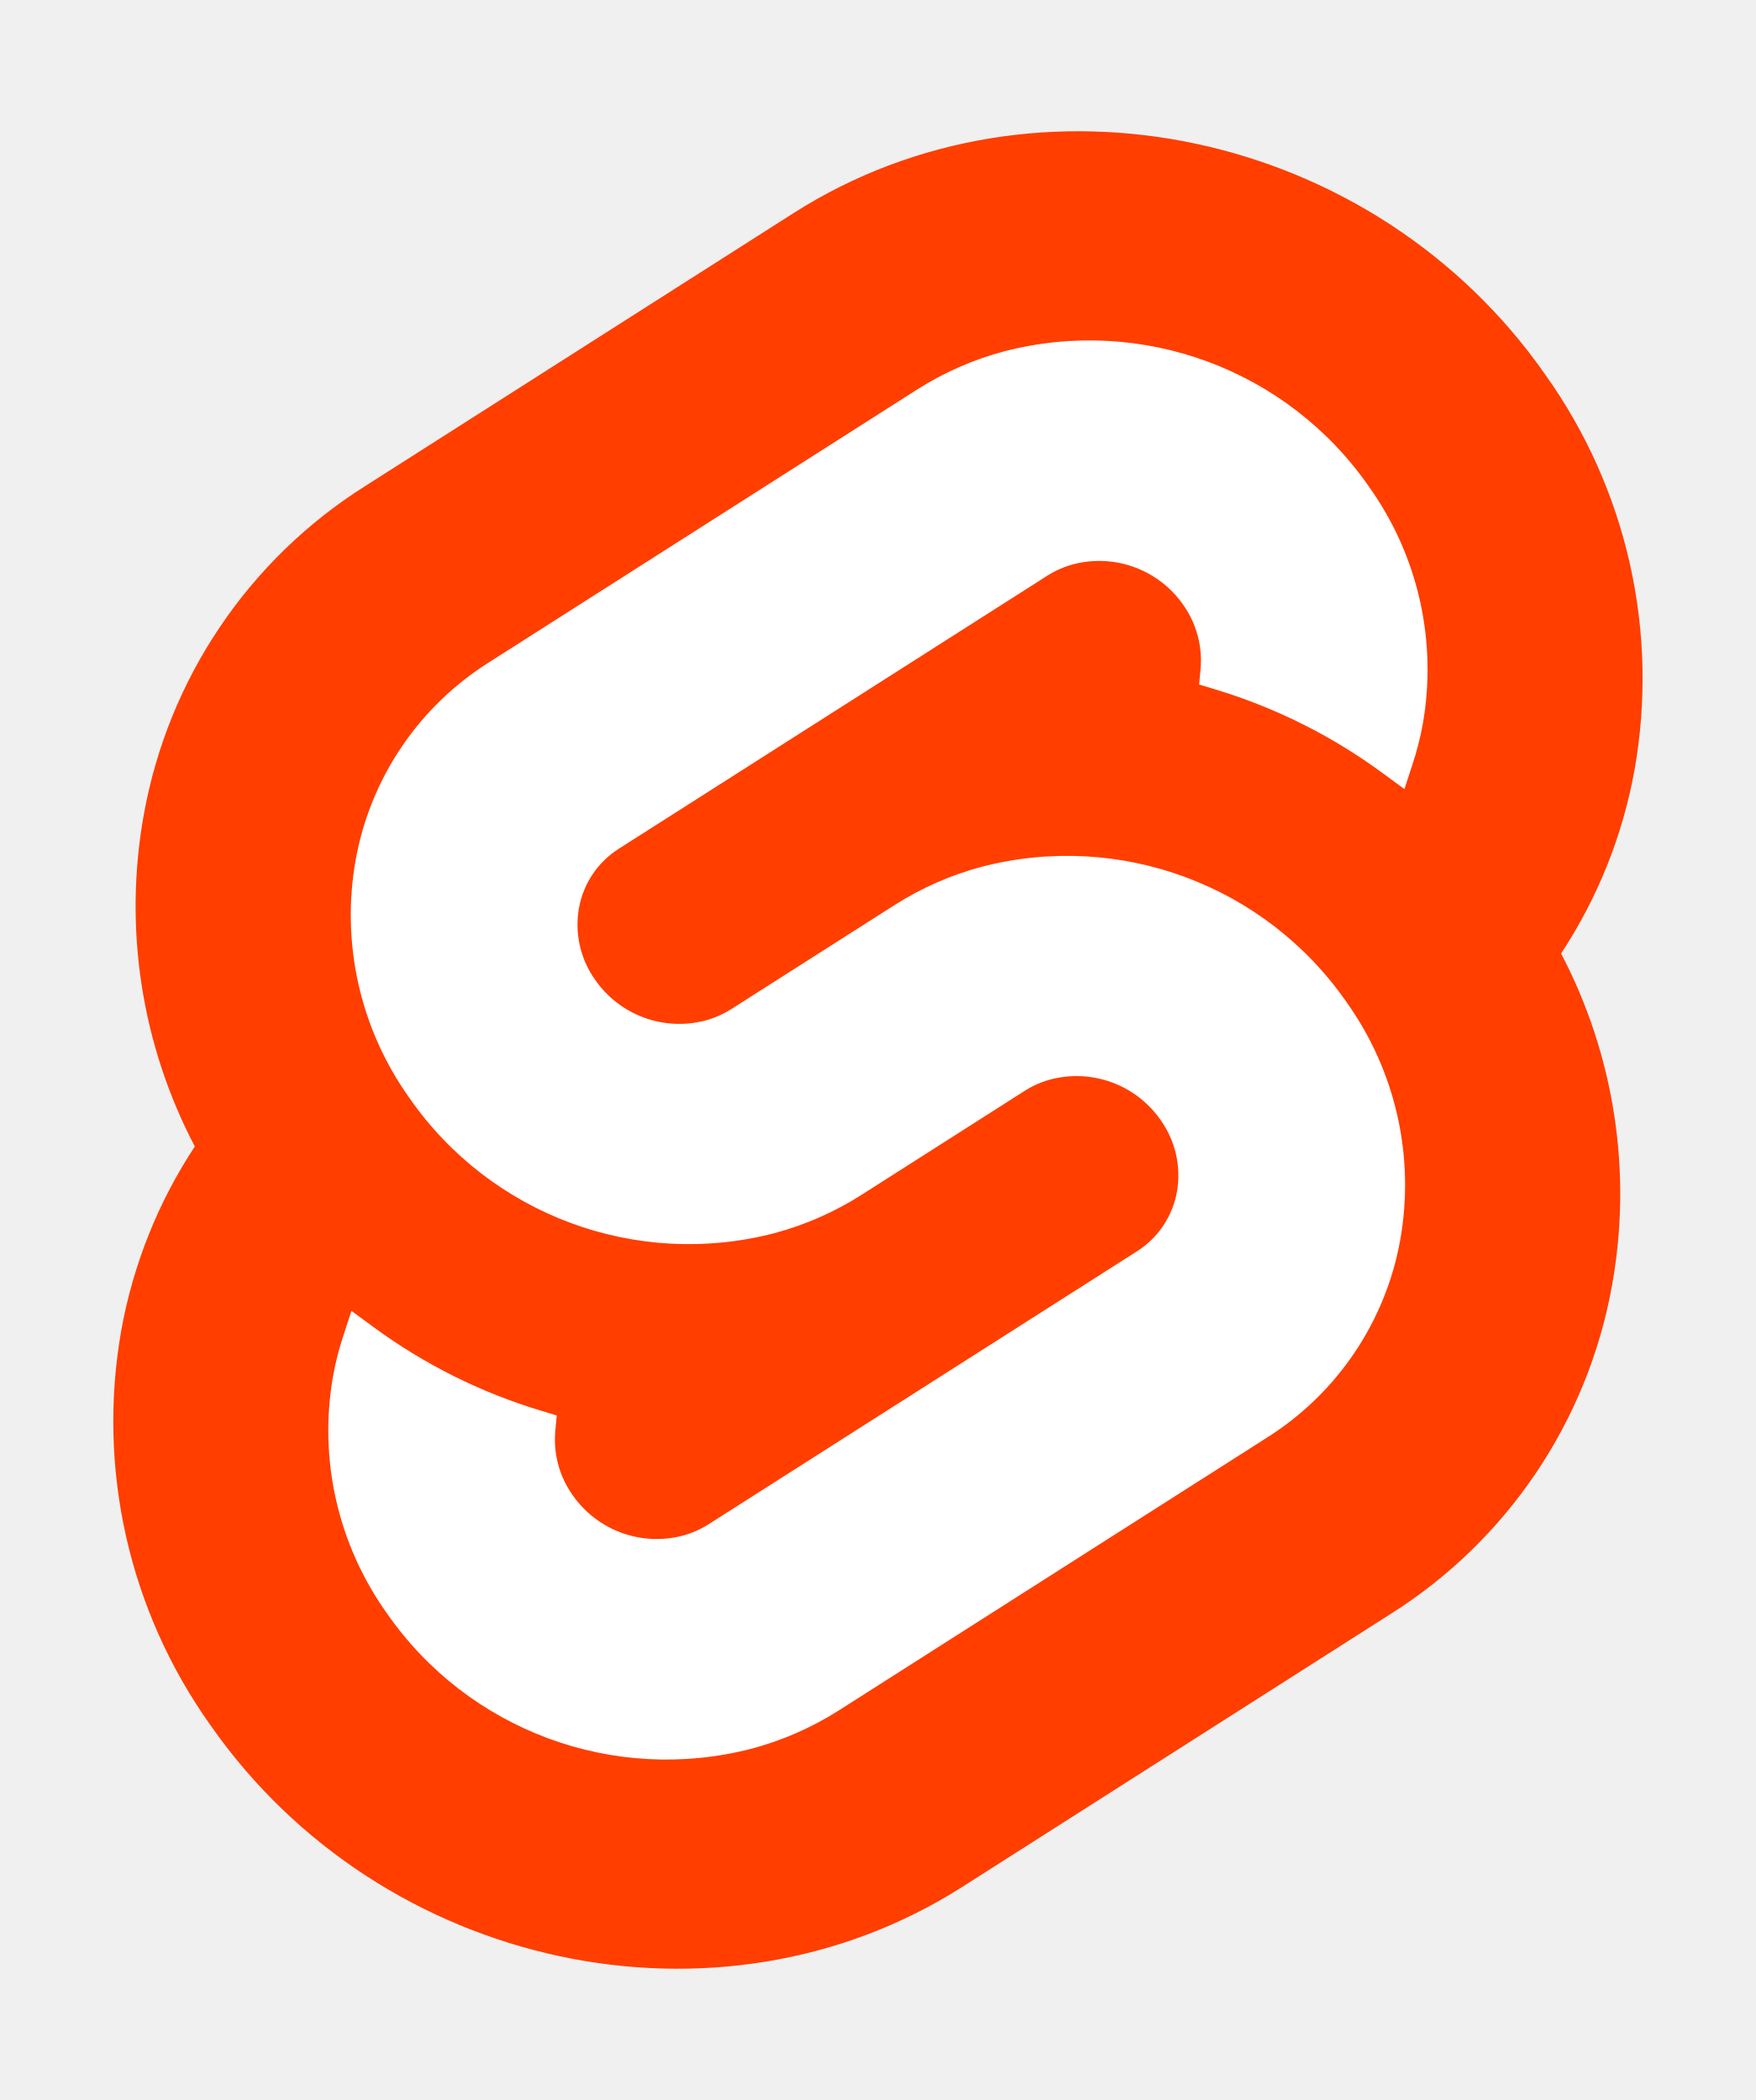
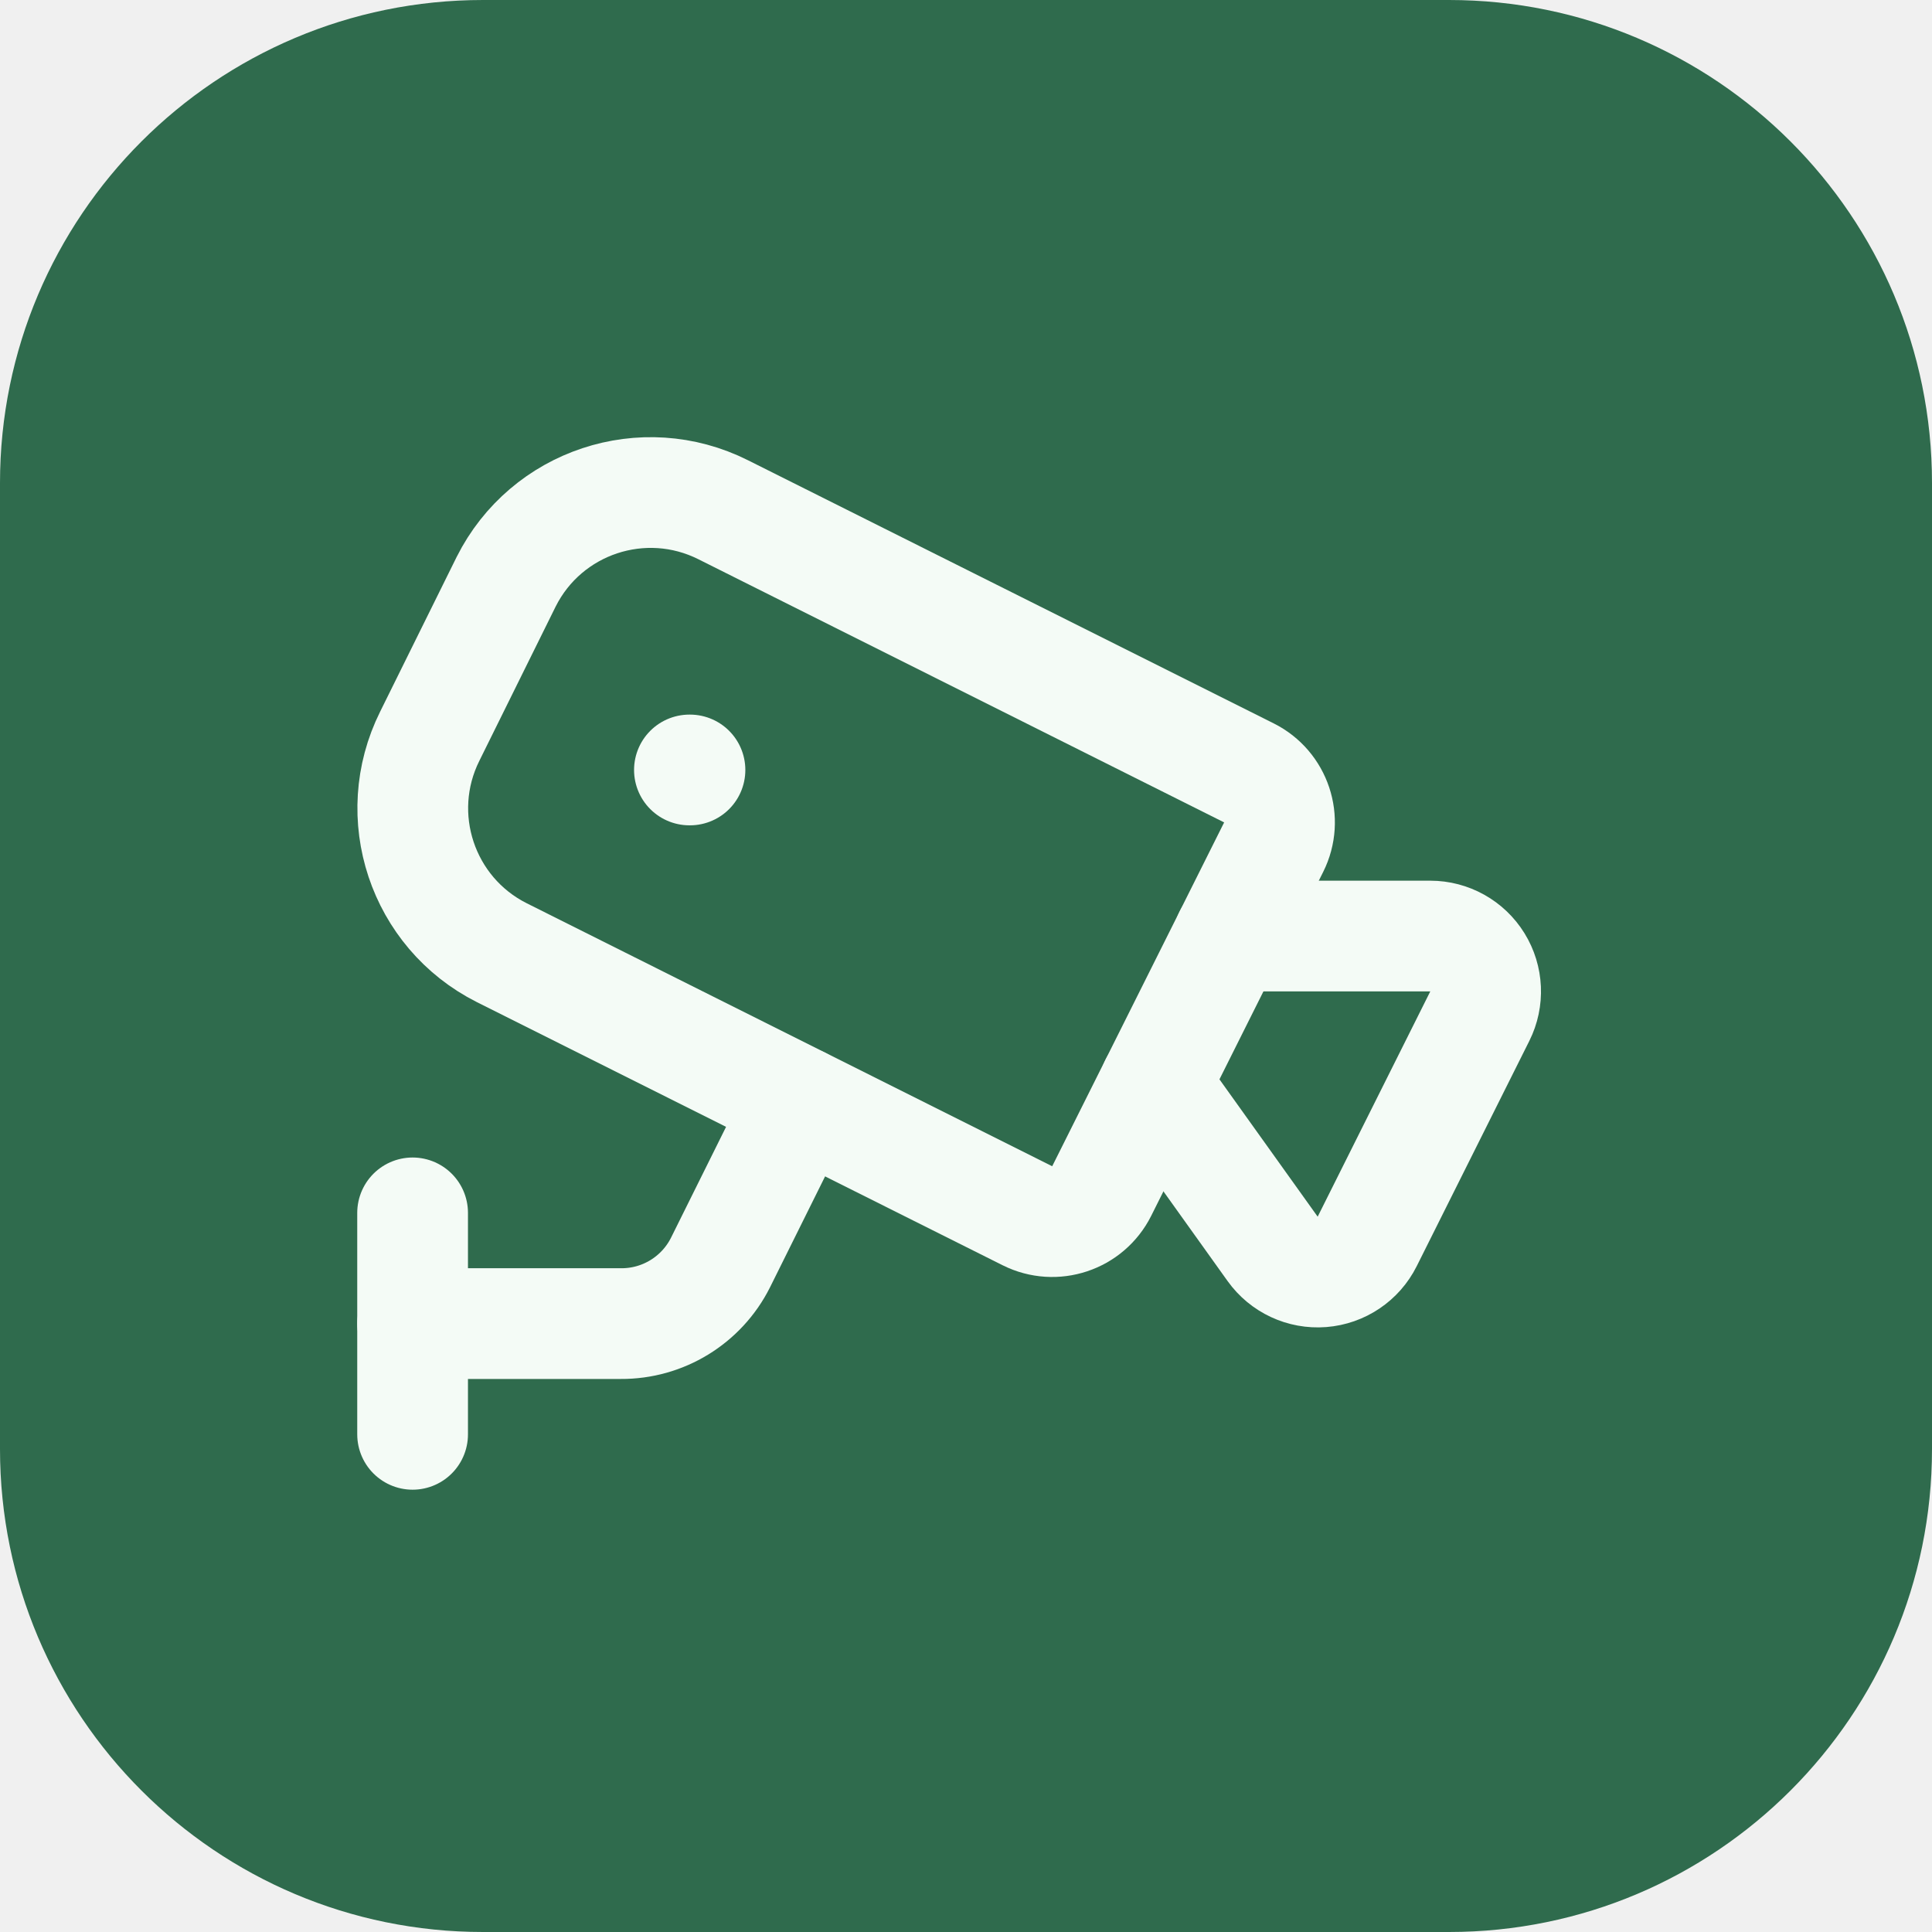
- <svg xmlns="http://www.w3.org/2000/svg" width="107" height="128" viewBox="0 0 107 128">
-   <path d="M94.157 22.819c-10.4-14.885-30.94-19.297-45.792-9.835L22.282 29.608A29.92 29.92 0 0 0 8.764 49.65a31.5 31.5 0 0 0 3.108 20.231 30 30 0 0 0-4.477 11.183 31.9 31.9 0 0 0 5.448 24.116c10.402 14.887 30.942 19.297 45.791 9.835l26.083-16.624A29.92 29.92 0 0 0 98.235 78.35a31.53 31.53 0 0 0-3.105-20.232 30 30 0 0 0 4.474-11.182 31.88 31.88 0 0 0-5.447-24.116" style="fill:#ff3e00" />
-   <path d="M45.817 106.582a20.72 20.72 0 0 1-22.237-8.243 19.17 19.17 0 0 1-3.277-14.503 18 18 0 0 1 .624-2.435l.49-1.498 1.337.981a33.6 33.6 0 0 0 10.203 5.098l.97.294-.09.968a5.85 5.85 0 0 0 1.052 3.878 6.24 6.24 0 0 0 6.695 2.485 5.8 5.8 0 0 0 1.603-.704L69.27 76.28a5.43 5.43 0 0 0 2.45-3.631 5.8 5.8 0 0 0-.987-4.371 6.24 6.24 0 0 0-6.698-2.487 5.7 5.7 0 0 0-1.6.704l-9.953 6.345a19 19 0 0 1-5.296 2.326 20.72 20.72 0 0 1-22.237-8.243 19.17 19.17 0 0 1-3.277-14.502 17.99 17.99 0 0 1 8.13-12.052l26.081-16.623a19 19 0 0 1 5.3-2.329 20.72 20.72 0 0 1 22.237 8.243 19.17 19.17 0 0 1 3.277 14.503 18 18 0 0 1-.624 2.435l-.49 1.498-1.337-.98a33.6 33.6 0 0 0-10.203-5.1l-.97-.294.09-.968a5.86 5.86 0 0 0-1.052-3.878 6.24 6.24 0 0 0-6.696-2.485 5.8 5.8 0 0 0-1.602.704L37.73 51.72a5.42 5.42 0 0 0-2.449 3.63 5.79 5.79 0 0 0 .986 4.372 6.24 6.24 0 0 0 6.698 2.486 5.8 5.8 0 0 0 1.602-.704l9.952-6.342a19 19 0 0 1 5.295-2.328 20.72 20.72 0 0 1 22.237 8.242 19.17 19.17 0 0 1 3.277 14.503 18 18 0 0 1-8.13 12.053l-26.081 16.622a19 19 0 0 1-5.3 2.328" style="fill:#fff" />
+ <svg xmlns="http://www.w3.org/2000/svg" viewBox="0 0 32 32">
+   <rect width="32" height="32" rx="8" fill="#2f6b4d" />
+   <g transform="translate(5 4.5)" fill="none" stroke="#f4fbf6" stroke-width="2" stroke-linecap="round" stroke-linejoin="round" transform-origin="0 0">
+     <g transform="scale(0.917)">
+       <path d="M16.75 12h3.632a1 1 0 0 1 .894 1.447l-2.034 4.069a1 1 0 0 1-1.708.134l-2.124-2.97" />
+       <path d="M17.106 9.053a1 1 0 0 1 .447 1.341l-3.106 6.211a1 1 0 0 1-1.342.447L3.61 12.3a2.92 2.92 0 0 1-1.3-3.91L3.69 5.6a2.92 2.92 0 0 1 3.92-1.3z" />
+       <path d="M2 19h3.76a2 2 0 0 0 1.8-1.1L9 15" />
+       <path d="M2 21v-4" />
+       <path d="M7 9h.01" />
+     </g>
+   </g>
</svg>
